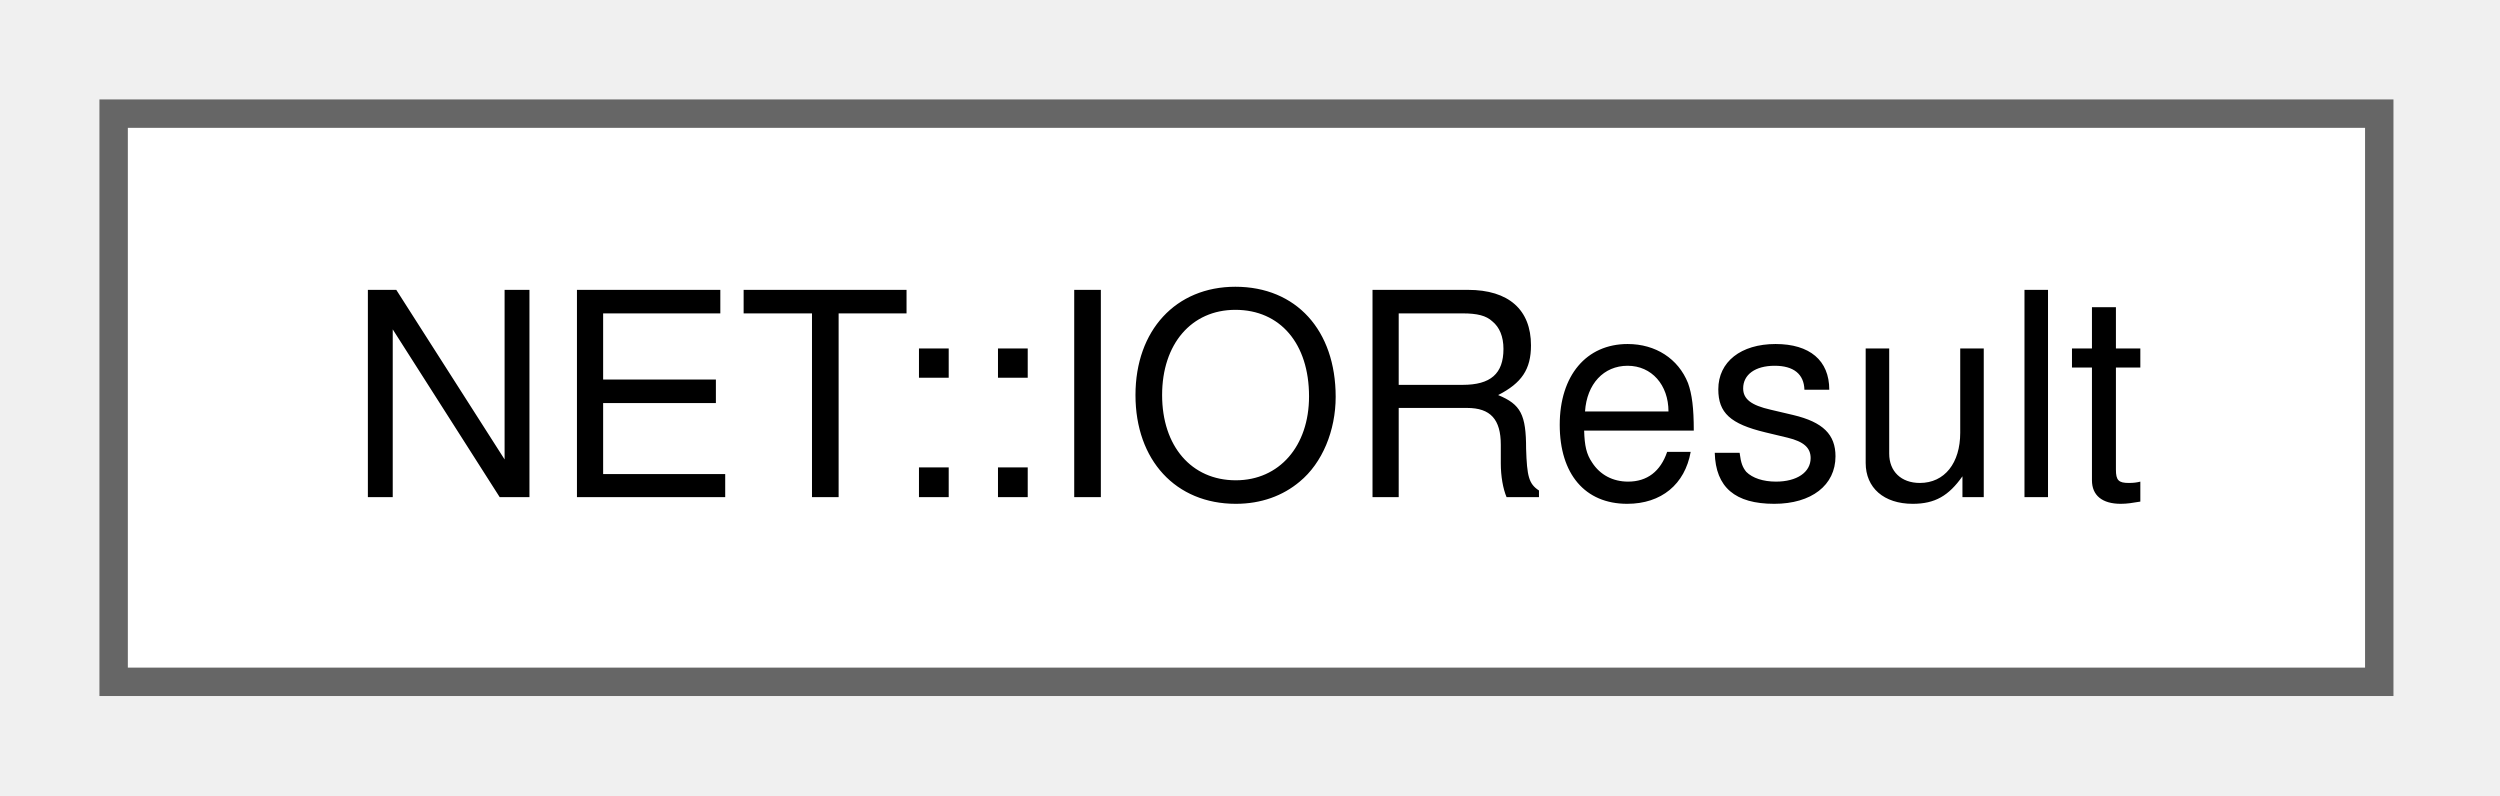
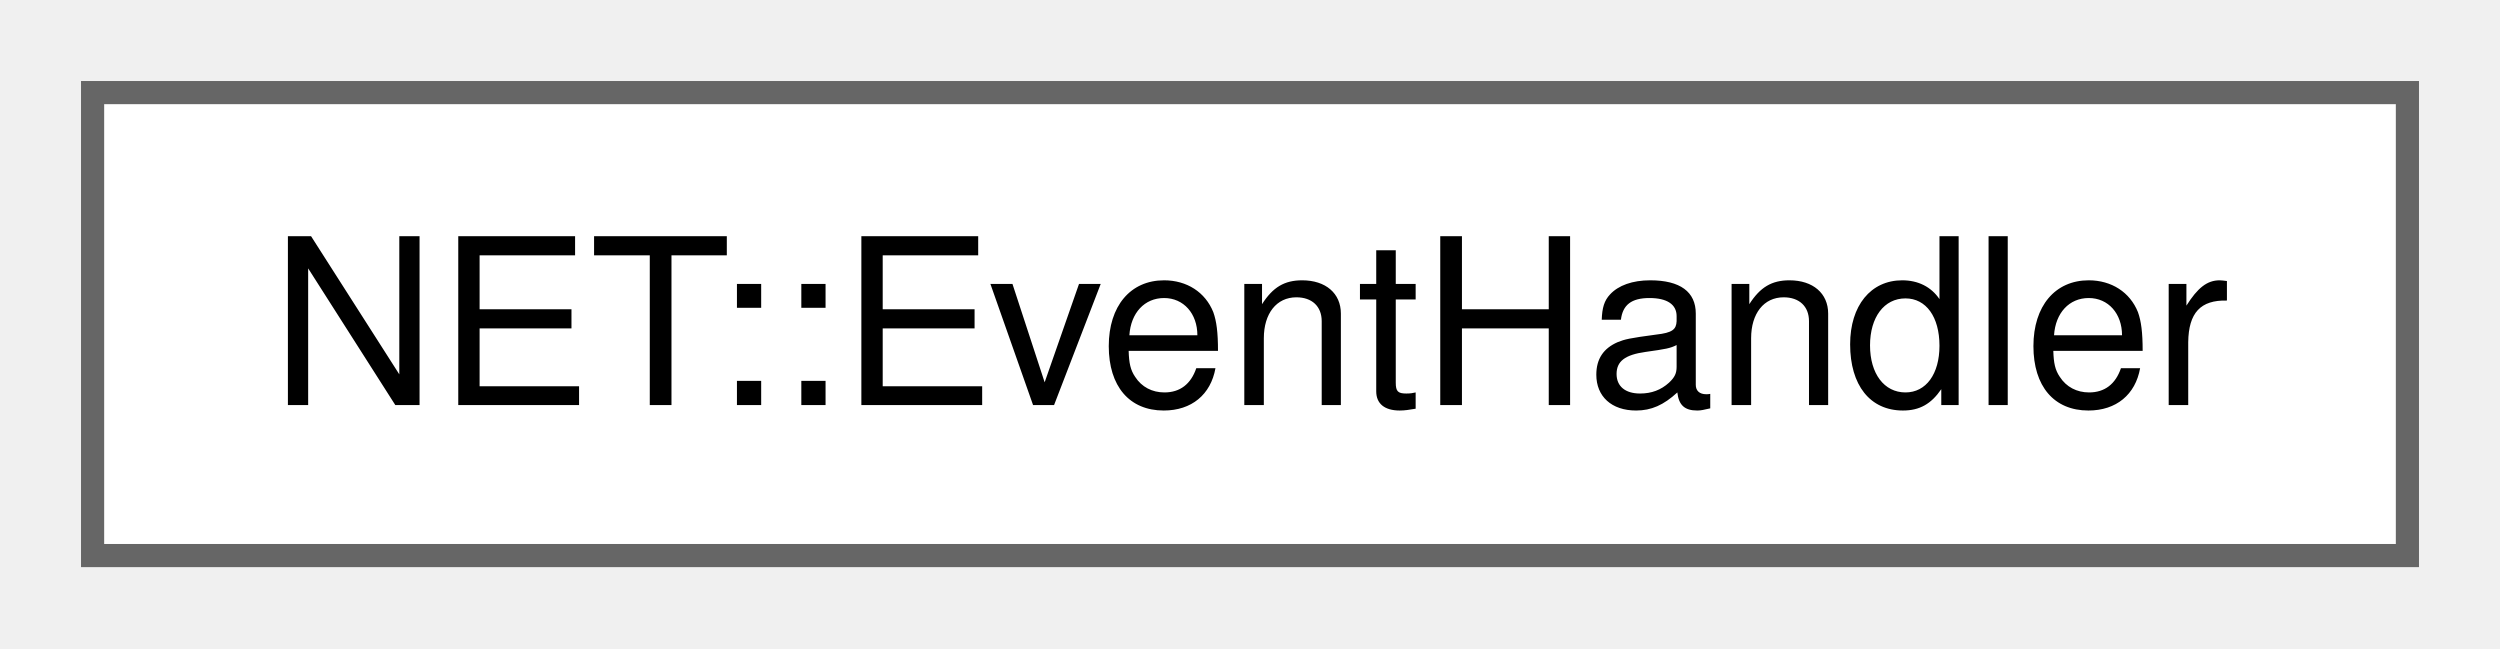
- <svg xmlns="http://www.w3.org/2000/svg" xmlns:xlink="http://www.w3.org/1999/xlink" width="88pt" height="28pt" viewBox="0.00 0.00 88.00 28.00">
+ <svg xmlns="http://www.w3.org/2000/svg" xmlns:xlink="http://www.w3.org/1999/xlink" width="108pt" height="28pt" viewBox="0.00 0.00 108.00 28.00">
  <g id="graph0" class="graph" transform="scale(1 1) rotate(0) translate(4 24)">
    <g id="Node000000" class="node">
      <g id="a_Node000000">
-         <a xlink:href="structNET_1_1IOResult.html" target="_top" xlink:title=" ">
-           <polygon fill="white" stroke="#666666" points="79.75,-20 0,-20 0,0 79.75,0 79.75,-20" />
-           <text xml:space="preserve" text-anchor="middle" x="39.88" y="-6.5" font-family="Helvetica,sans-Serif" font-size="10.00">NET::IOResult</text>
+         <a xlink:href="classNET_1_1EventHandler.html" target="_top" xlink:title=" ">
+           <polygon fill="white" stroke="#666666" points="100,-20 0,-20 0,0 100,0 100,-20" />
+           <text xml:space="preserve" text-anchor="middle" x="50" y="-6.5" font-family="Helvetica,sans-Serif" font-size="10.00">NET::EventHandler</text>
        </a>
      </g>
    </g>
  </g>
</svg>
